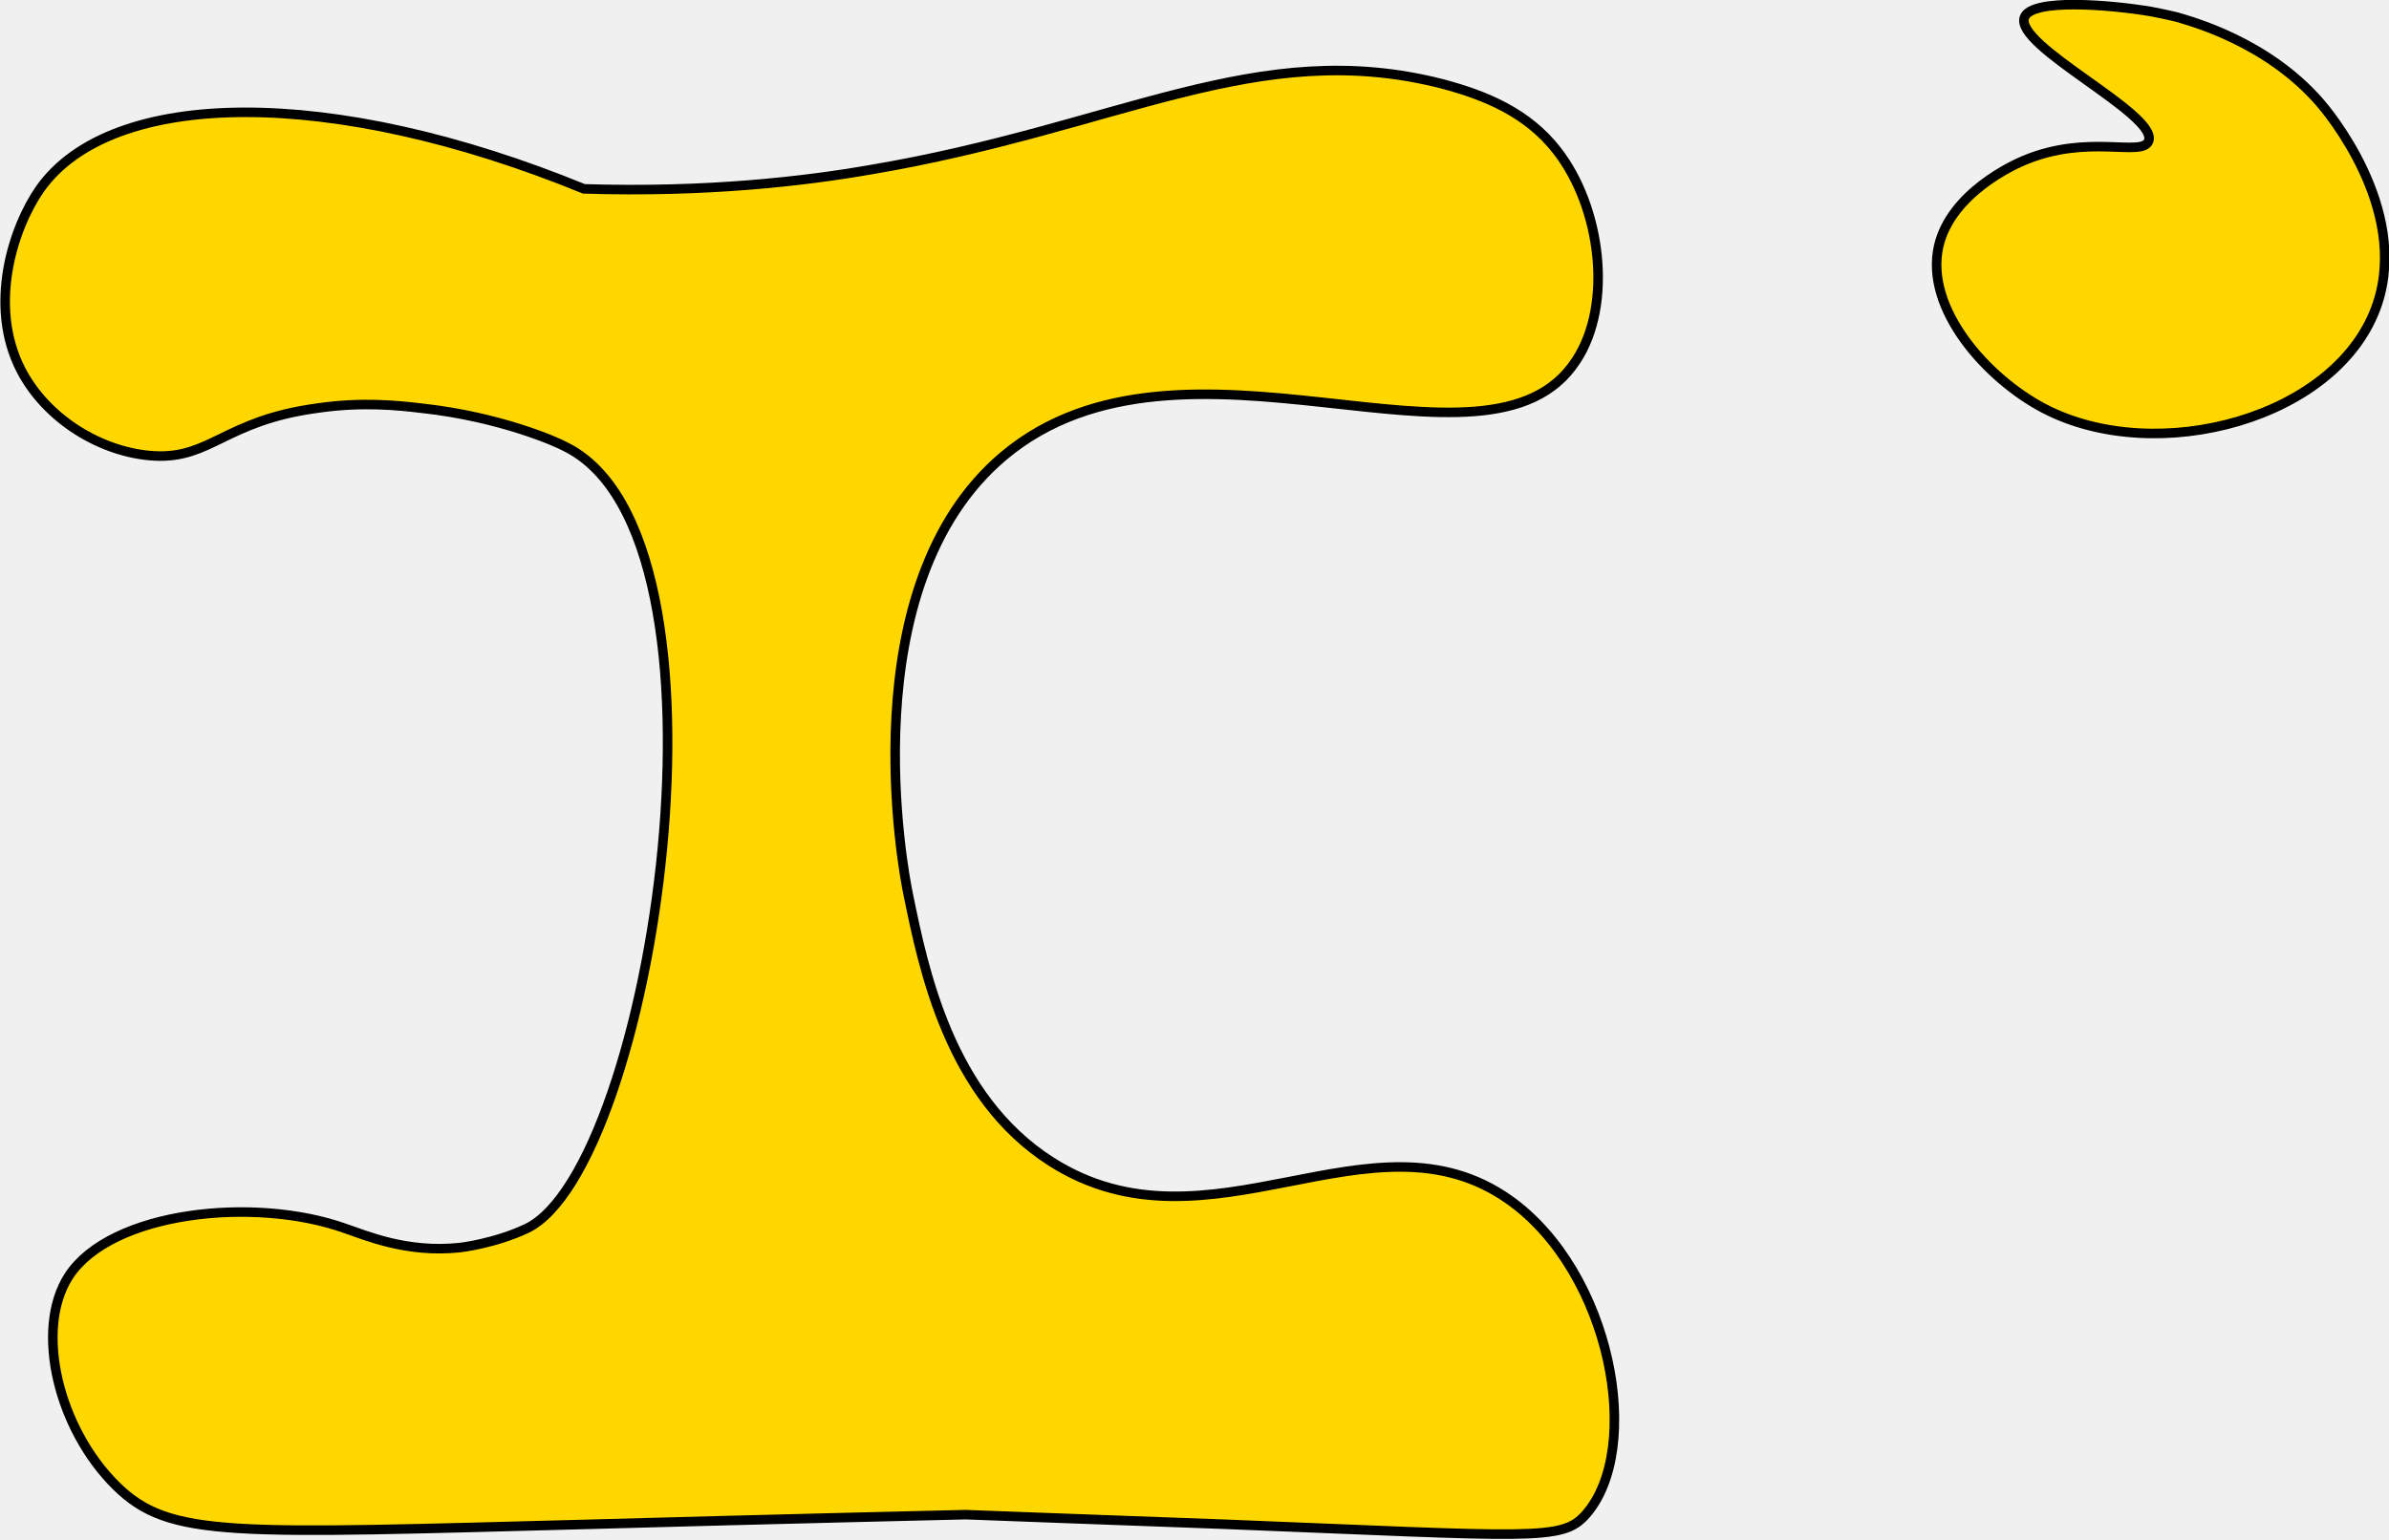
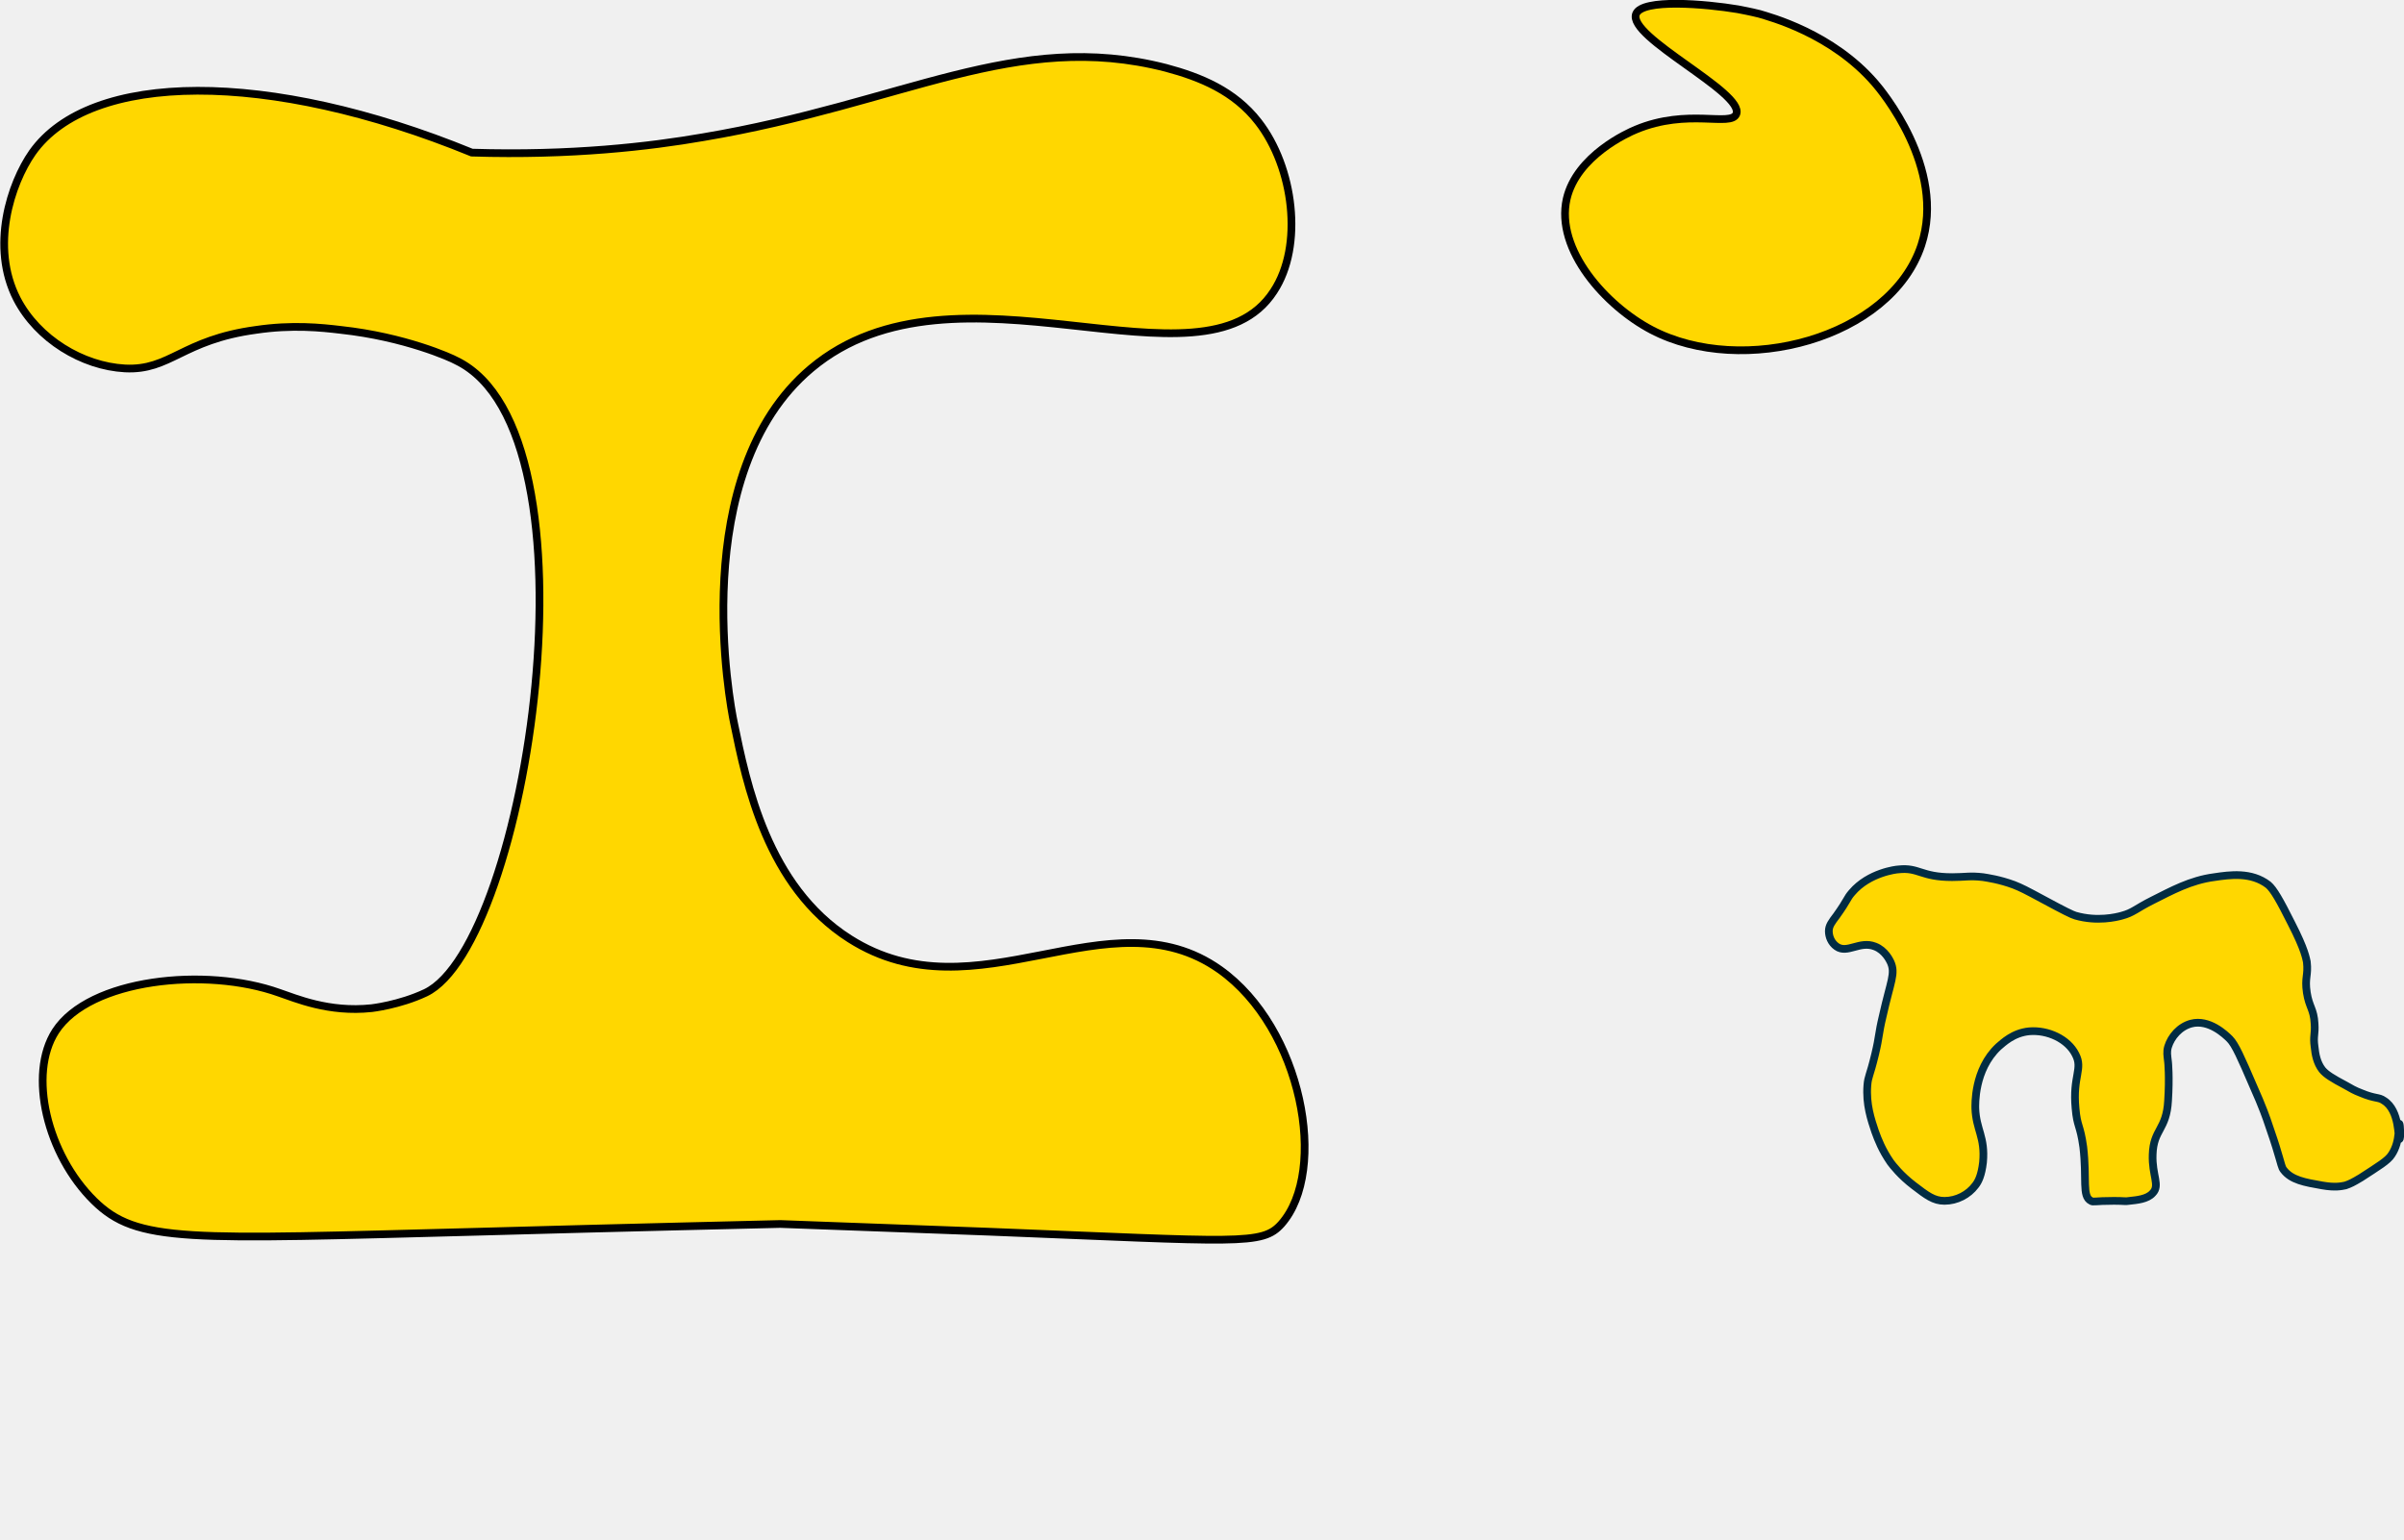
- <svg xmlns="http://www.w3.org/2000/svg" version="1.1" id="Layer_1" x="0px" y="0px" width="250.4px" height="161.4px" viewBox="0 0 250.4 161.4" style="enable-background:new 0 0 250.4 161.4;" xml:space="preserve">
+ <svg xmlns="http://www.w3.org/2000/svg" version="1.1" id="Layer_1" x="0px" y="0px" width="311.8px" height="199.8px" viewBox="0 0 311.8 199.8" style="enable-background:new 0 0 311.8 199.8;" xml:space="preserve">
  <style type="text/css">
	.st0{fill:#FFD700;stroke:#000000;stroke-miterlimit:10;}
- 	.st1{fill:#FFFFFF;stroke:#000000;stroke-miterlimit:10;}
+ 	.st1{fill:#FFD700;stroke:#022C43;stroke-miterlimit:10;}
+ 	.st2{fill:#FFFFFF;stroke:#000000;stroke-miterlimit:10;}
</style>
  <path class="st0" d="M61.2,19.8c12.9,0.4,23.1-0.8,30-2c26.1-4.4,40.5-14,60-9c4.5,1.2,8.9,3,12,7c4.6,5.9,5.9,16.1,2,22  c-9.2,14.2-41.2-5.8-60,10c-16.2,13.6-10.5,43.7-10,46c1.6,7.8,4.3,21.2,15,28c16.5,10.5,33.6-6.2,48,4c10.7,7.6,14.1,26.1,8,33  c-2.5,2.8-5.3,2.3-38,1c-11.1-0.4-27-1-27-1l0,0c0,0-21.3,0.5-39,1c-38.1,1-44.4,1.5-50-4c-6.1-6-8.6-16.4-5-22  c4.4-6.8,19.5-8.4,29-5c2.1,0.7,6.4,2.6,12,2c0,0,3.6-0.4,7-2c13.2-6.3,23.4-72.6,4-82c-0.7-0.4-6.7-3.1-15-4c-2.5-0.3-6.3-0.7-11,0  c-9.6,1.3-11.1,5.3-17,5c-5.5-0.3-11.3-3.8-14-9c-3.5-6.8-0.8-15,2-19C11.7,9.2,34.8,9,61.2,19.8z" />
  <path class="st0" d="M212.2,1.8c0.8-2,9-1.3,13.2-0.6c0.5,0.1,1.6,0.3,2.8,0.6c1.3,0.4,9.4,2.5,15,9c0.7,0.8,9.3,11,6,21  c-4,12.1-23.2,17.2-35,11c-5.9-3.1-12.5-10.4-11-17c1.3-5.6,8-8.6,9-9c6.7-2.8,12.3-0.3,13-2C226.3,12,211,4.8,212.2,1.8z" />
-   <path class="st1" d="M73.2,129.8" />
+   <path class="st1" d="M245.2,124.8c0.7,1.5,0,2.5-1,7c-0.6,2.5-0.4,2.5-1,5c-0.7,2.9-0.9,2.8-1,4c-0.2,2.5,0.5,4.5,1,6  c0.4,1.1,0.9,2.4,2,4c0.3,0.4,1.3,1.7,3,3c1.7,1.3,2.6,2,4,2c1.6,0,3.1-0.8,4-2c0.4-0.5,0.8-1.3,1-3c0.3-3.3-0.9-4.2-1-7  c0-0.4-0.2-5,3-8c0.6-0.5,1.9-1.8,4-2c2.4-0.2,5,1,6,3c1,1.9-0.4,2.8,0,7c0.2,2.4,0.6,2.1,1,5c0.5,4.2-0.2,6.4,1,7  c0.3,0.2,0.4,0,3,0c1.4,0,1.4,0.1,2,0c0.9-0.1,2.3-0.2,3-1c1-1-0.1-2.3,0-5c0.1-3.3,1.8-3.2,2-7c0.2-3.1,0-5,0-5  c-0.1-0.9-0.2-1.3,0-2c0.4-1.3,1.5-2.6,3-3c2.3-0.6,4.4,1.4,5,2c0.7,0.7,1.5,2.5,3,6c1.3,2.9,1.8,4.4,2,5c0.5,1.4,1,3,1,3  c0.8,2.6,0.7,2.6,1,3c1,1.3,2.7,1.6,5,2c1.7,0.3,2.5,0.1,3,0c0.6-0.2,1-0.4,2-1c2.3-1.5,3.5-2.2,4-3c1.2-1.8,0.8-4,1-4  c0.1,0,0.2,2,0,2c-0.2,0,0.1-3.7-2-5c-0.7-0.5-1.1-0.2-3-1c-0.8-0.3-1.3-0.6-2-1c-1.7-0.9-2.5-1.4-3-2c-0.7-0.9-0.9-2-1-3  c-0.2-1.4,0.1-1.6,0-3c-0.1-1.9-0.7-2.1-1-4c-0.3-2,0.2-2.2,0-4c-0.1-0.4-0.2-1.5-2-5c-1.5-3-2.3-4.4-3-5c-2.2-1.7-5-1.3-7-1  c-3.1,0.4-5.6,1.8-8,3c-2.2,1.1-2.5,1.6-4,2c-0.7,0.2-3.2,0.8-6,0c-0.4-0.1-1.6-0.7-4-2c-2.6-1.4-3-1.6-4-2c-1.9-0.7-3.4-0.9-4-1  c-1.7-0.2-2.3,0-4,0c-4.1,0-4.3-1.3-7-1c-0.2,0-3.8,0.4-6,3c-0.7,0.8-0.5,0.9-2,3c-0.6,0.8-1,1.3-1,2c0,0.7,0.3,1.5,1,2  c1.4,1,3-0.8,5,0C244.5,123.3,245.1,124.6,245.2,124.8z" />
+   <path class="st0" d="M235.2,102.8" />
+   <path class="st1" d="M262.2,199.8" />
+   <path class="st2" d="M73.2,129.8" />
</svg>
